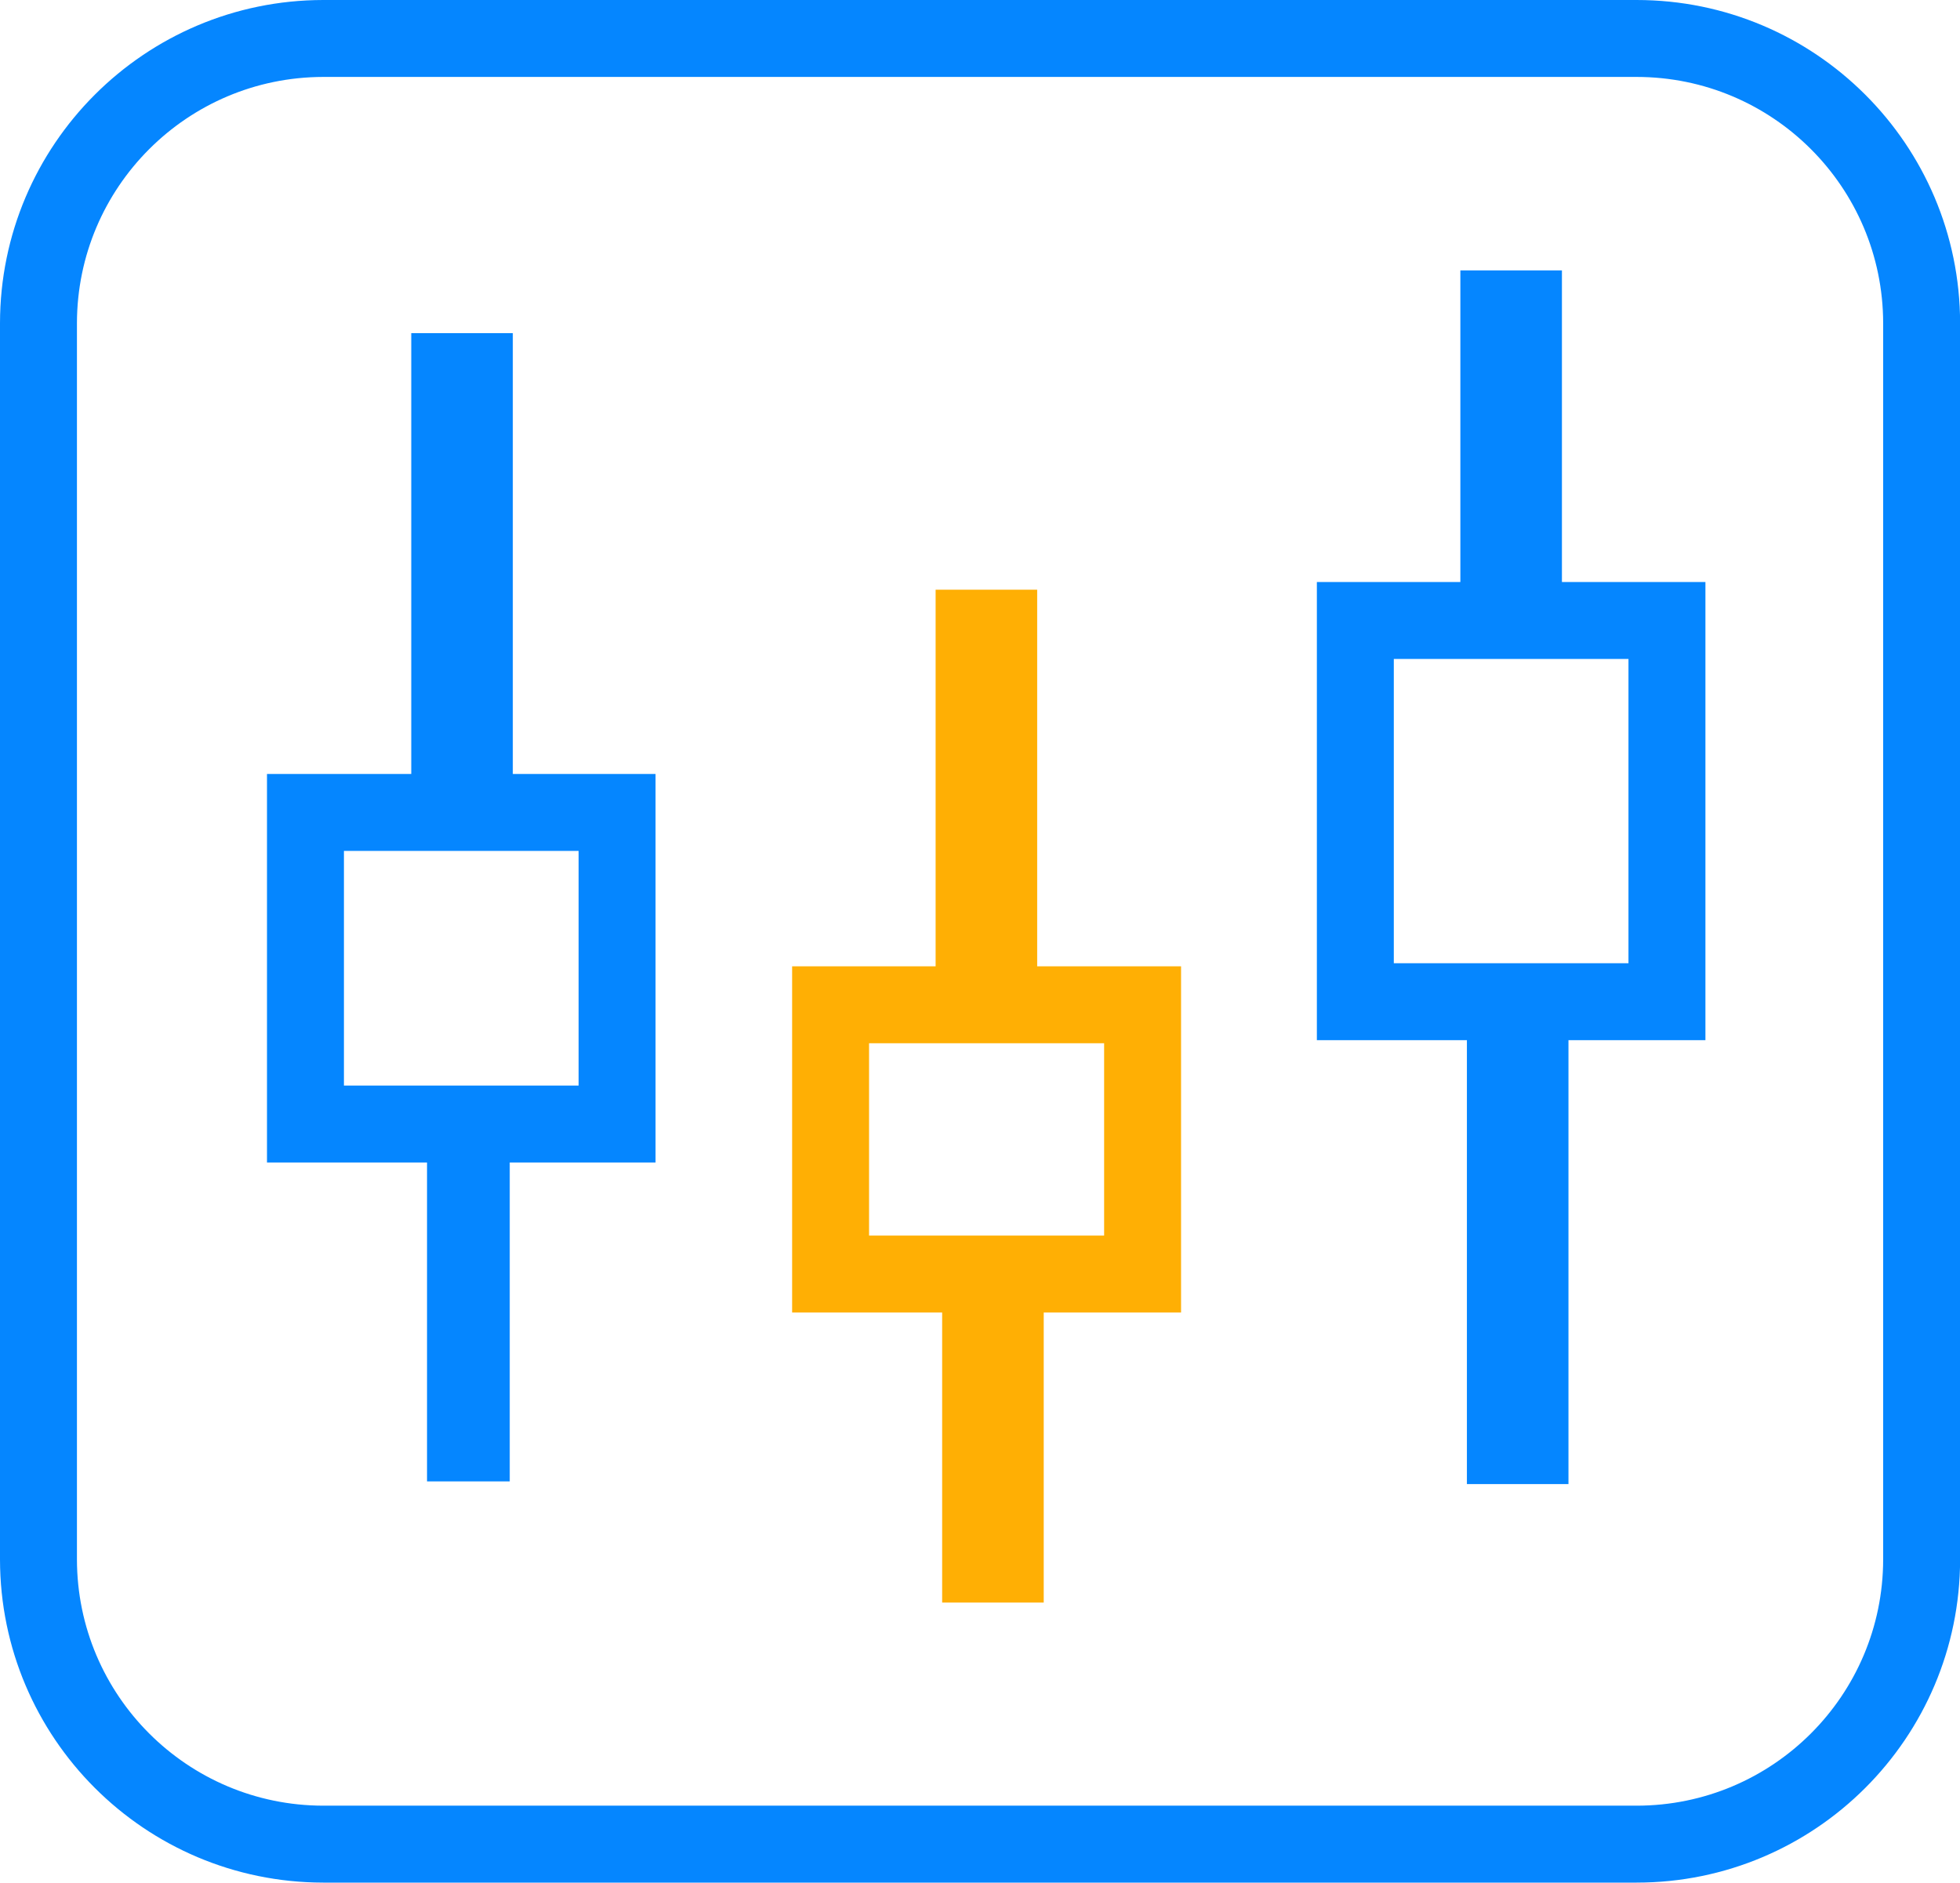
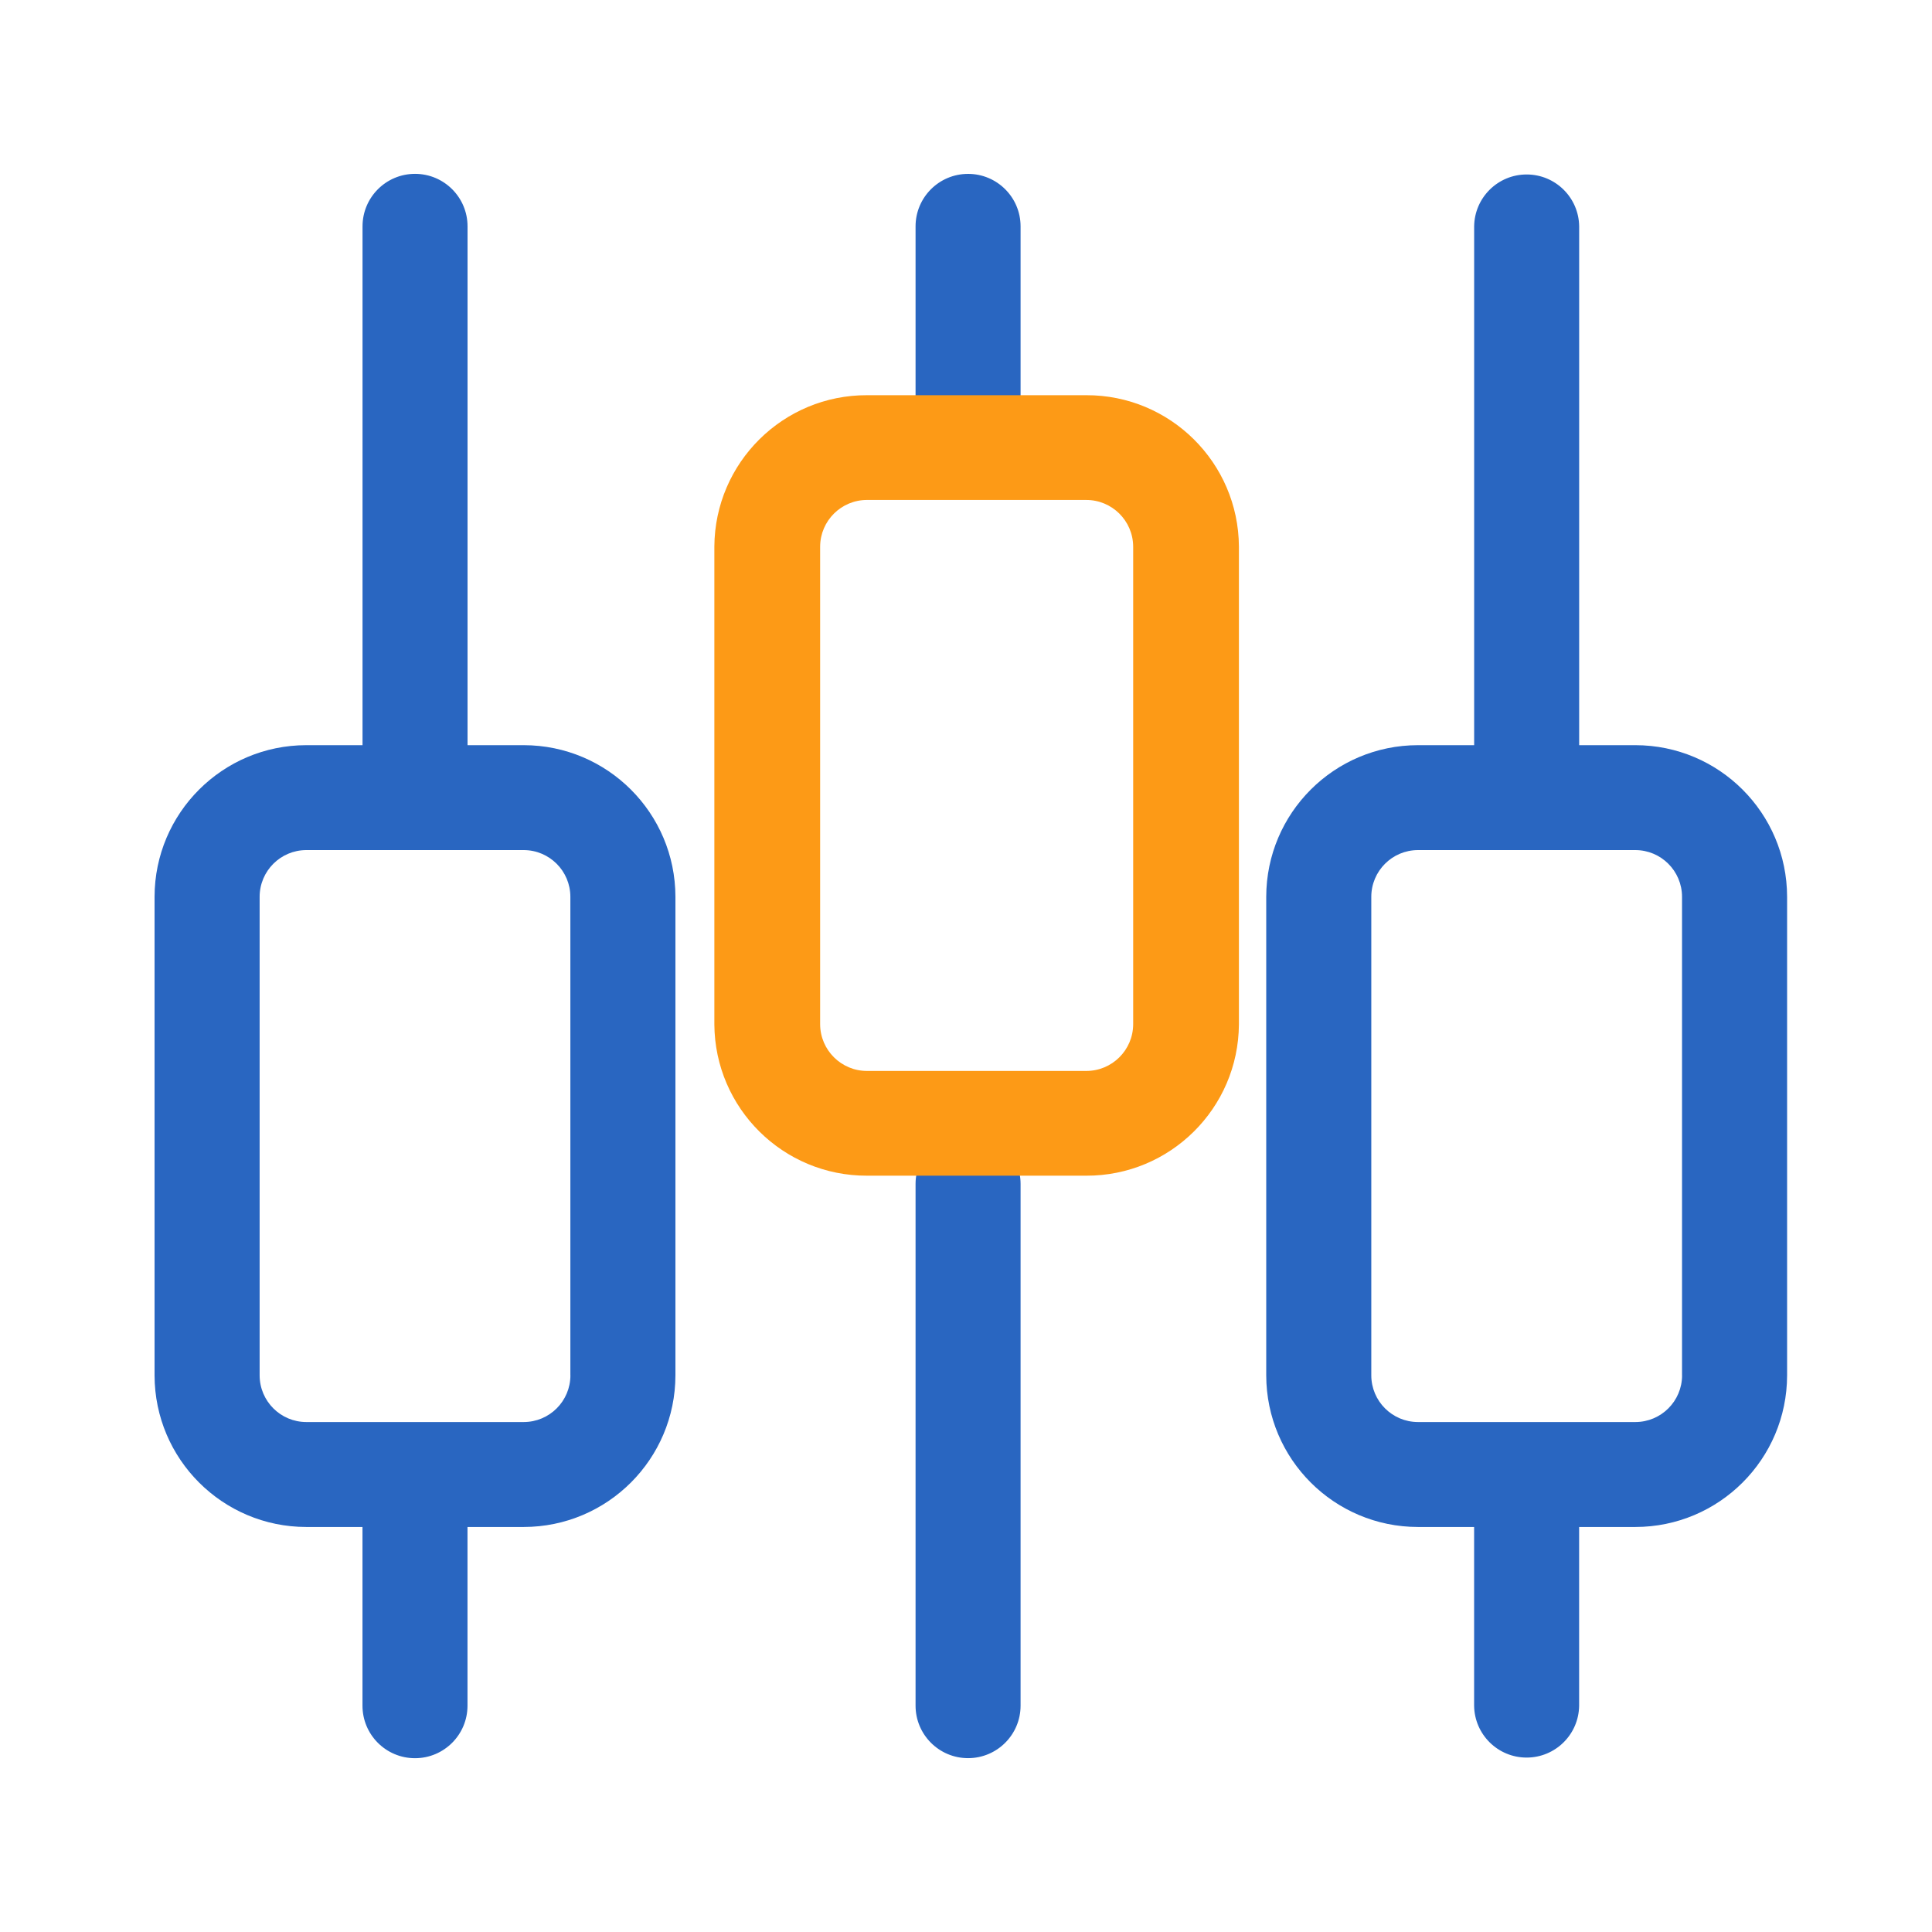
- <svg xmlns="http://www.w3.org/2000/svg" t="1769944519029" class="icon" viewBox="0 0 1066 1024" version="1.1" p-id="11643" width="208.203" height="200">
-   <path d="M890.089 1024H175.758a175.967 175.967 0 0 1-175.758-175.758V175.758A175.967 175.967 0 0 1 175.758 0h714.331a175.967 175.967 0 0 1 175.967 175.758v672.484a175.967 175.967 0 0 1-175.967 175.758zM175.758 41.847A134.12 134.12 0 0 0 41.847 175.758v672.484a134.12 134.12 0 0 0 133.911 133.911h714.331a134.12 134.12 0 0 0 134.12-133.911V175.758A134.12 134.12 0 0 0 890.089 41.847z" fill="#0586FF" p-id="11644" />
-   <path d="M356.538 632.311H145.21v-211.328h211.328z m-169.481-41.847h127.634v-127.634h-127.634z" fill="#0586FF" p-id="11645" />
-   <path d="M232.252 618.501h44.986v187.266H232.252zM223.673 181.198h55.238V424.749h-55.238z" fill="#0586FF" p-id="11646" />
-   <path d="M642.354 713.913H430.817v-188.312H642.354z m-169.69-41.847h127.843v-104.618h-127.843z" fill="#FFAF04" p-id="11647" />
-   <path d="M512.418 689.223h55.238v182.454h-55.238zM508.861 320.758h55.238v229.95h-55.238z" fill="#FFAF04" p-id="11648" />
-   <path d="M927.542 565.774h-211.328V316.574h211.328z m-169.481-41.847h127.634v-165.506h-127.634z" fill="#0586FF" p-id="11649" />
-   <path d="M797.816 544.85h55.238v262.382h-55.238zM794.259 147.093h55.238v194.38h-55.238z" fill="#0586FF" p-id="11650" />
+ <svg xmlns="http://www.w3.org/2000/svg" t="1769952908758" class="icon" viewBox="0 0 1024 1024" version="1.1" p-id="3443" width="256" height="256">
+   <path d="M277.571 394.957H247.808V119.972a27.827 27.827 0 0 0-55.66 0V394.957h-29.804A80.481 80.481 0 0 0 81.92 475.315v253.66a80.486 80.486 0 0 0 80.42 80.358h29.783v94.72a27.827 27.827 0 0 0 55.66 0v-94.72h29.783a80.486 80.486 0 0 0 80.425-80.364V475.315A80.481 80.481 0 0 0 277.571 394.957z m24.76 334.013a24.776 24.776 0 0 1-24.76 24.74h-115.2a24.776 24.776 0 0 1-24.76-24.74V475.315A24.781 24.781 0 0 1 162.345 450.56h115.2a24.781 24.781 0 0 1 24.76 24.74v253.66zM866.775 394.957h-29.783V119.972a27.832 27.832 0 0 0-55.66 0V394.957h-29.783a80.481 80.481 0 0 0-80.42 80.358v253.66a80.486 80.486 0 0 0 80.42 80.358h29.763v94.72a27.832 27.832 0 0 0 55.66 0v-94.72h29.783A80.486 80.486 0 0 0 947.2 728.97V475.315a80.481 80.481 0 0 0-80.425-80.358z m24.76 334.013a24.776 24.776 0 0 1-24.76 24.74h-115.2a24.776 24.776 0 0 1-24.76-24.74V475.315A24.781 24.781 0 0 1 751.549 450.56h115.2a24.776 24.776 0 0 1 24.76 24.74v253.66z m-378.435-129.275a27.822 27.822 0 0 0-27.832 27.807v276.526a27.827 27.827 0 0 0 55.66 0v-276.526a27.817 27.817 0 0 0-27.827-27.807z m0-507.53a27.817 27.817 0 0 0-27.832 27.807v98.007a27.827 27.827 0 0 0 55.66 0V119.972A27.817 27.817 0 0 0 513.101 92.16z" fill="#2966C1" p-id="3444" />
+   <path d="M575.662 623.14H459.617a80.701 80.701 0 0 1-80.993-80.22V289.69a80.701 80.701 0 0 1 80.993-80.225h116.045a80.701 80.701 0 0 1 80.988 80.225v253.235a80.701 80.701 0 0 1-80.988 80.215zM459.617 264.986A24.847 24.847 0 0 0 434.688 289.69v253.235a24.847 24.847 0 0 0 24.94 24.699h116.045a24.847 24.847 0 0 0 24.934-24.699V289.69a24.847 24.847 0 0 0-24.934-24.699H459.617z" fill="#FD9A16" p-id="3445" />
</svg>
